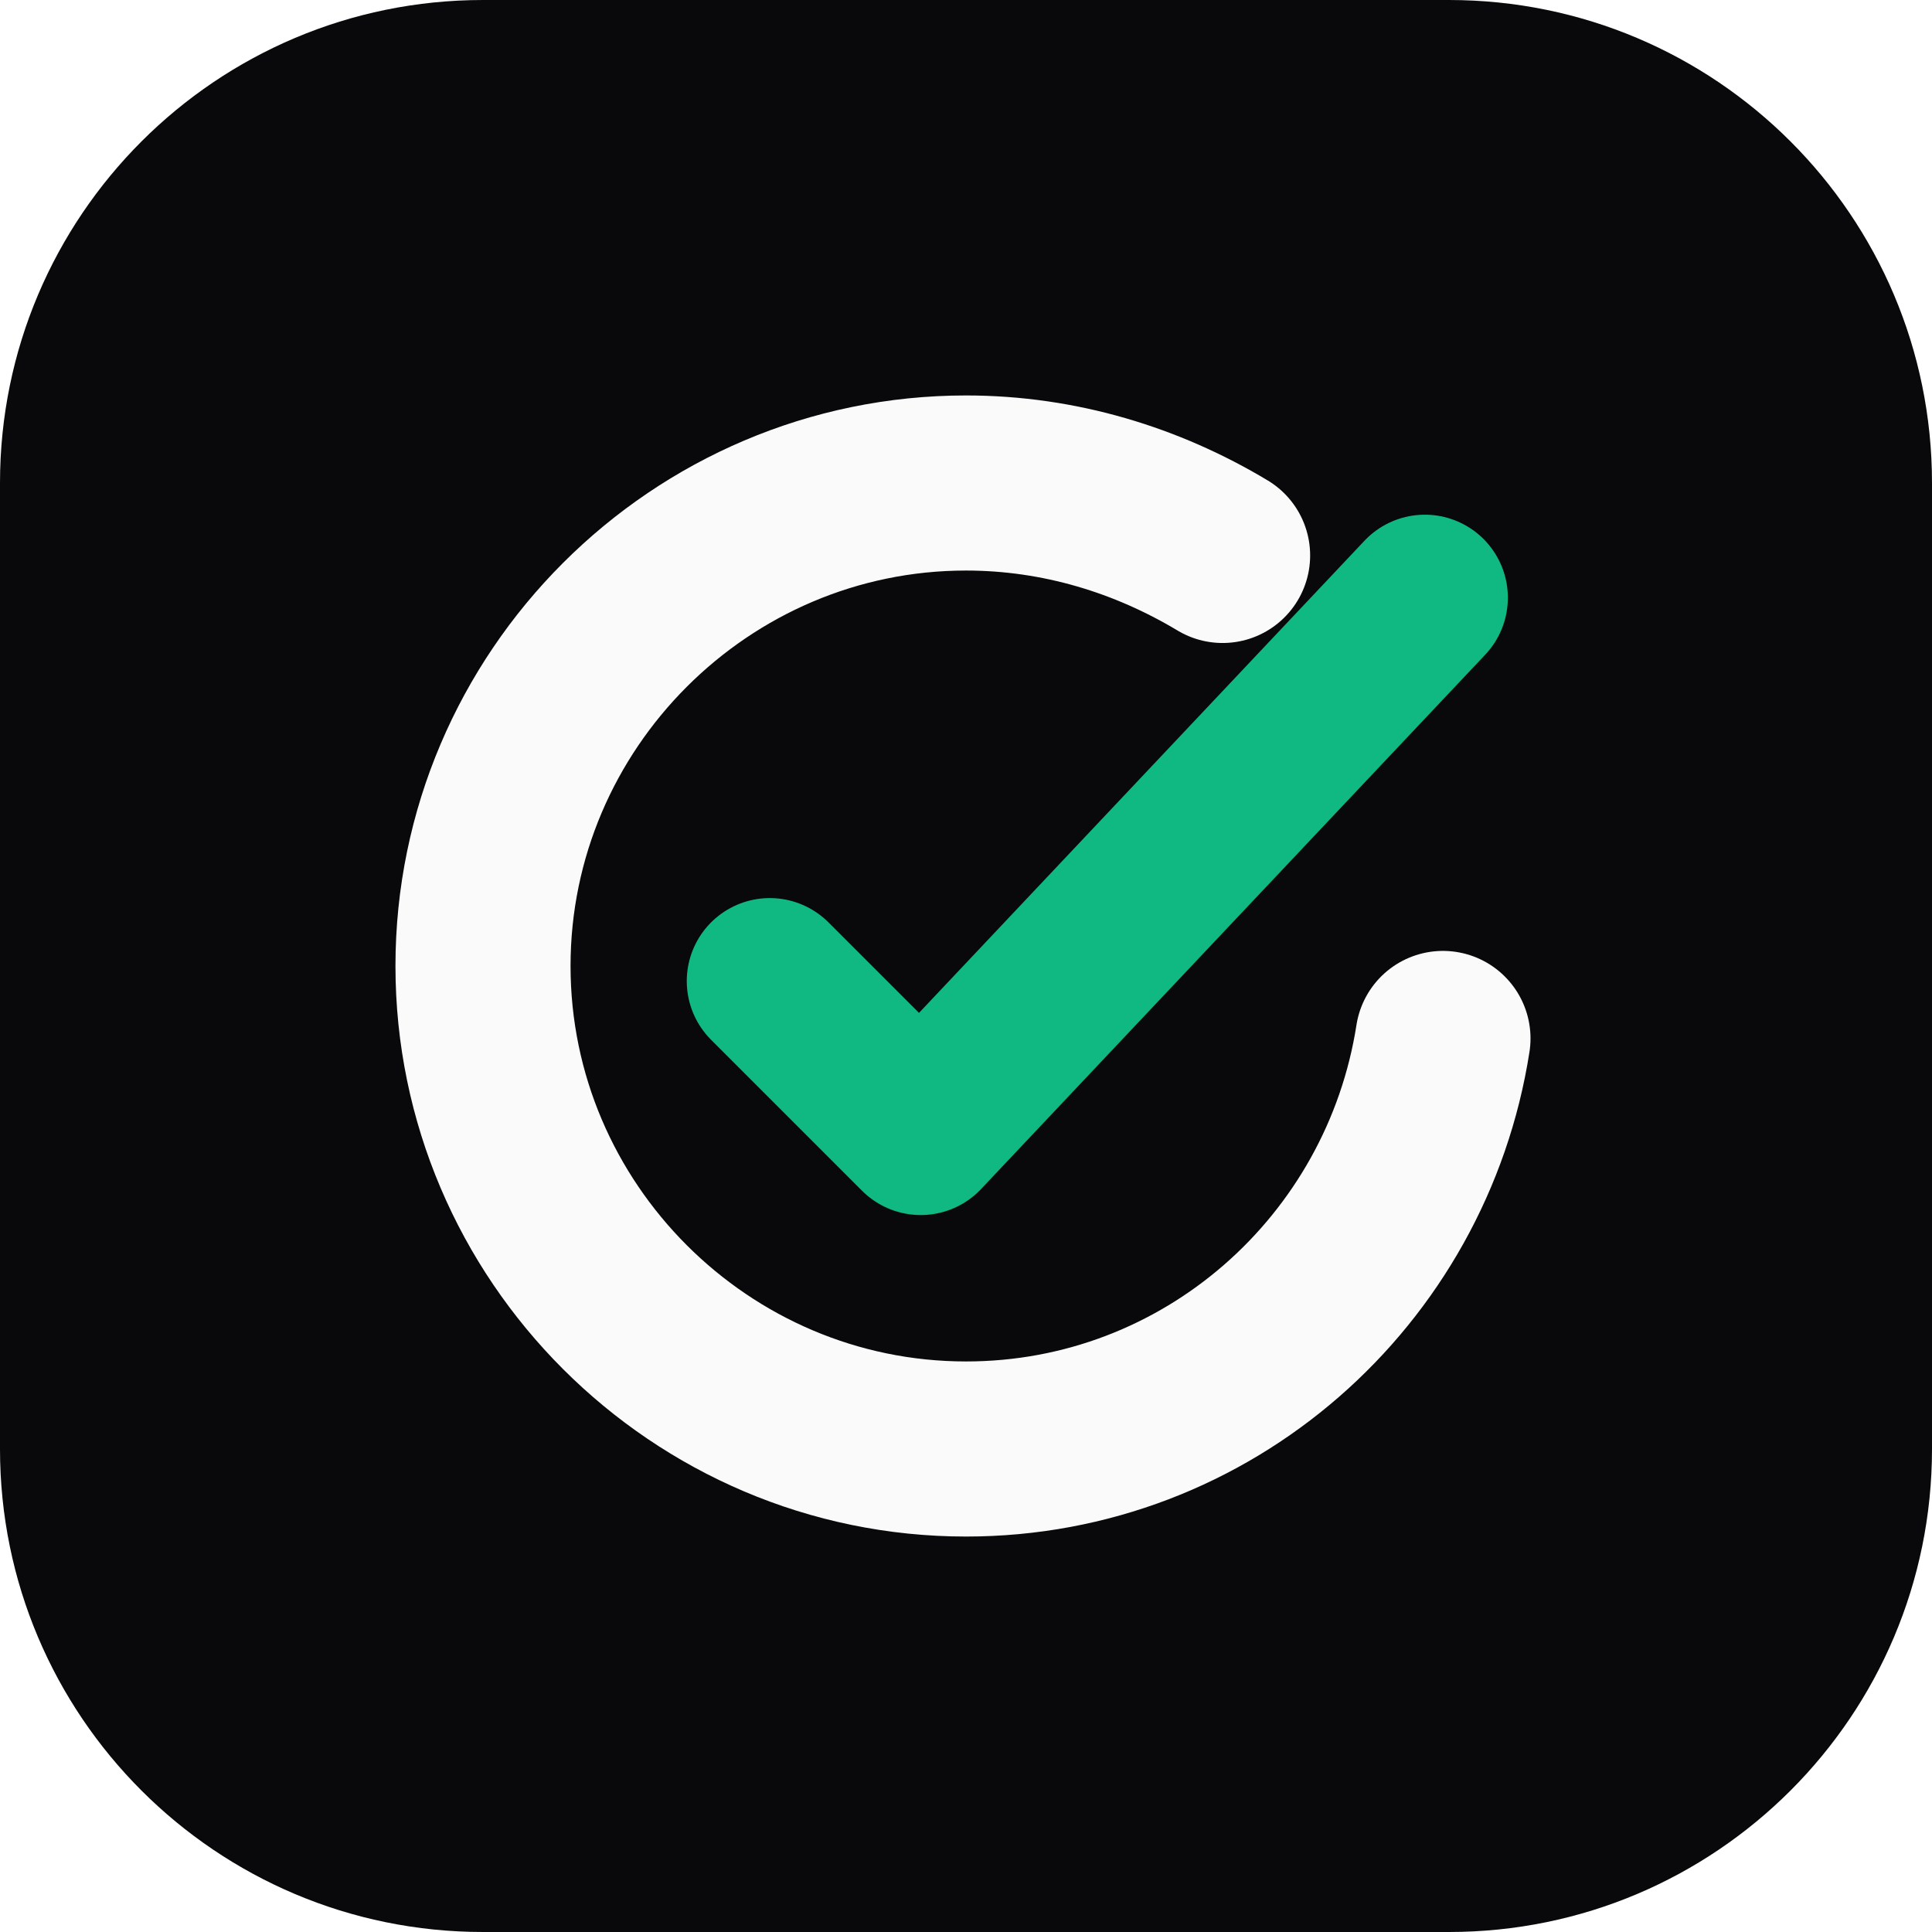
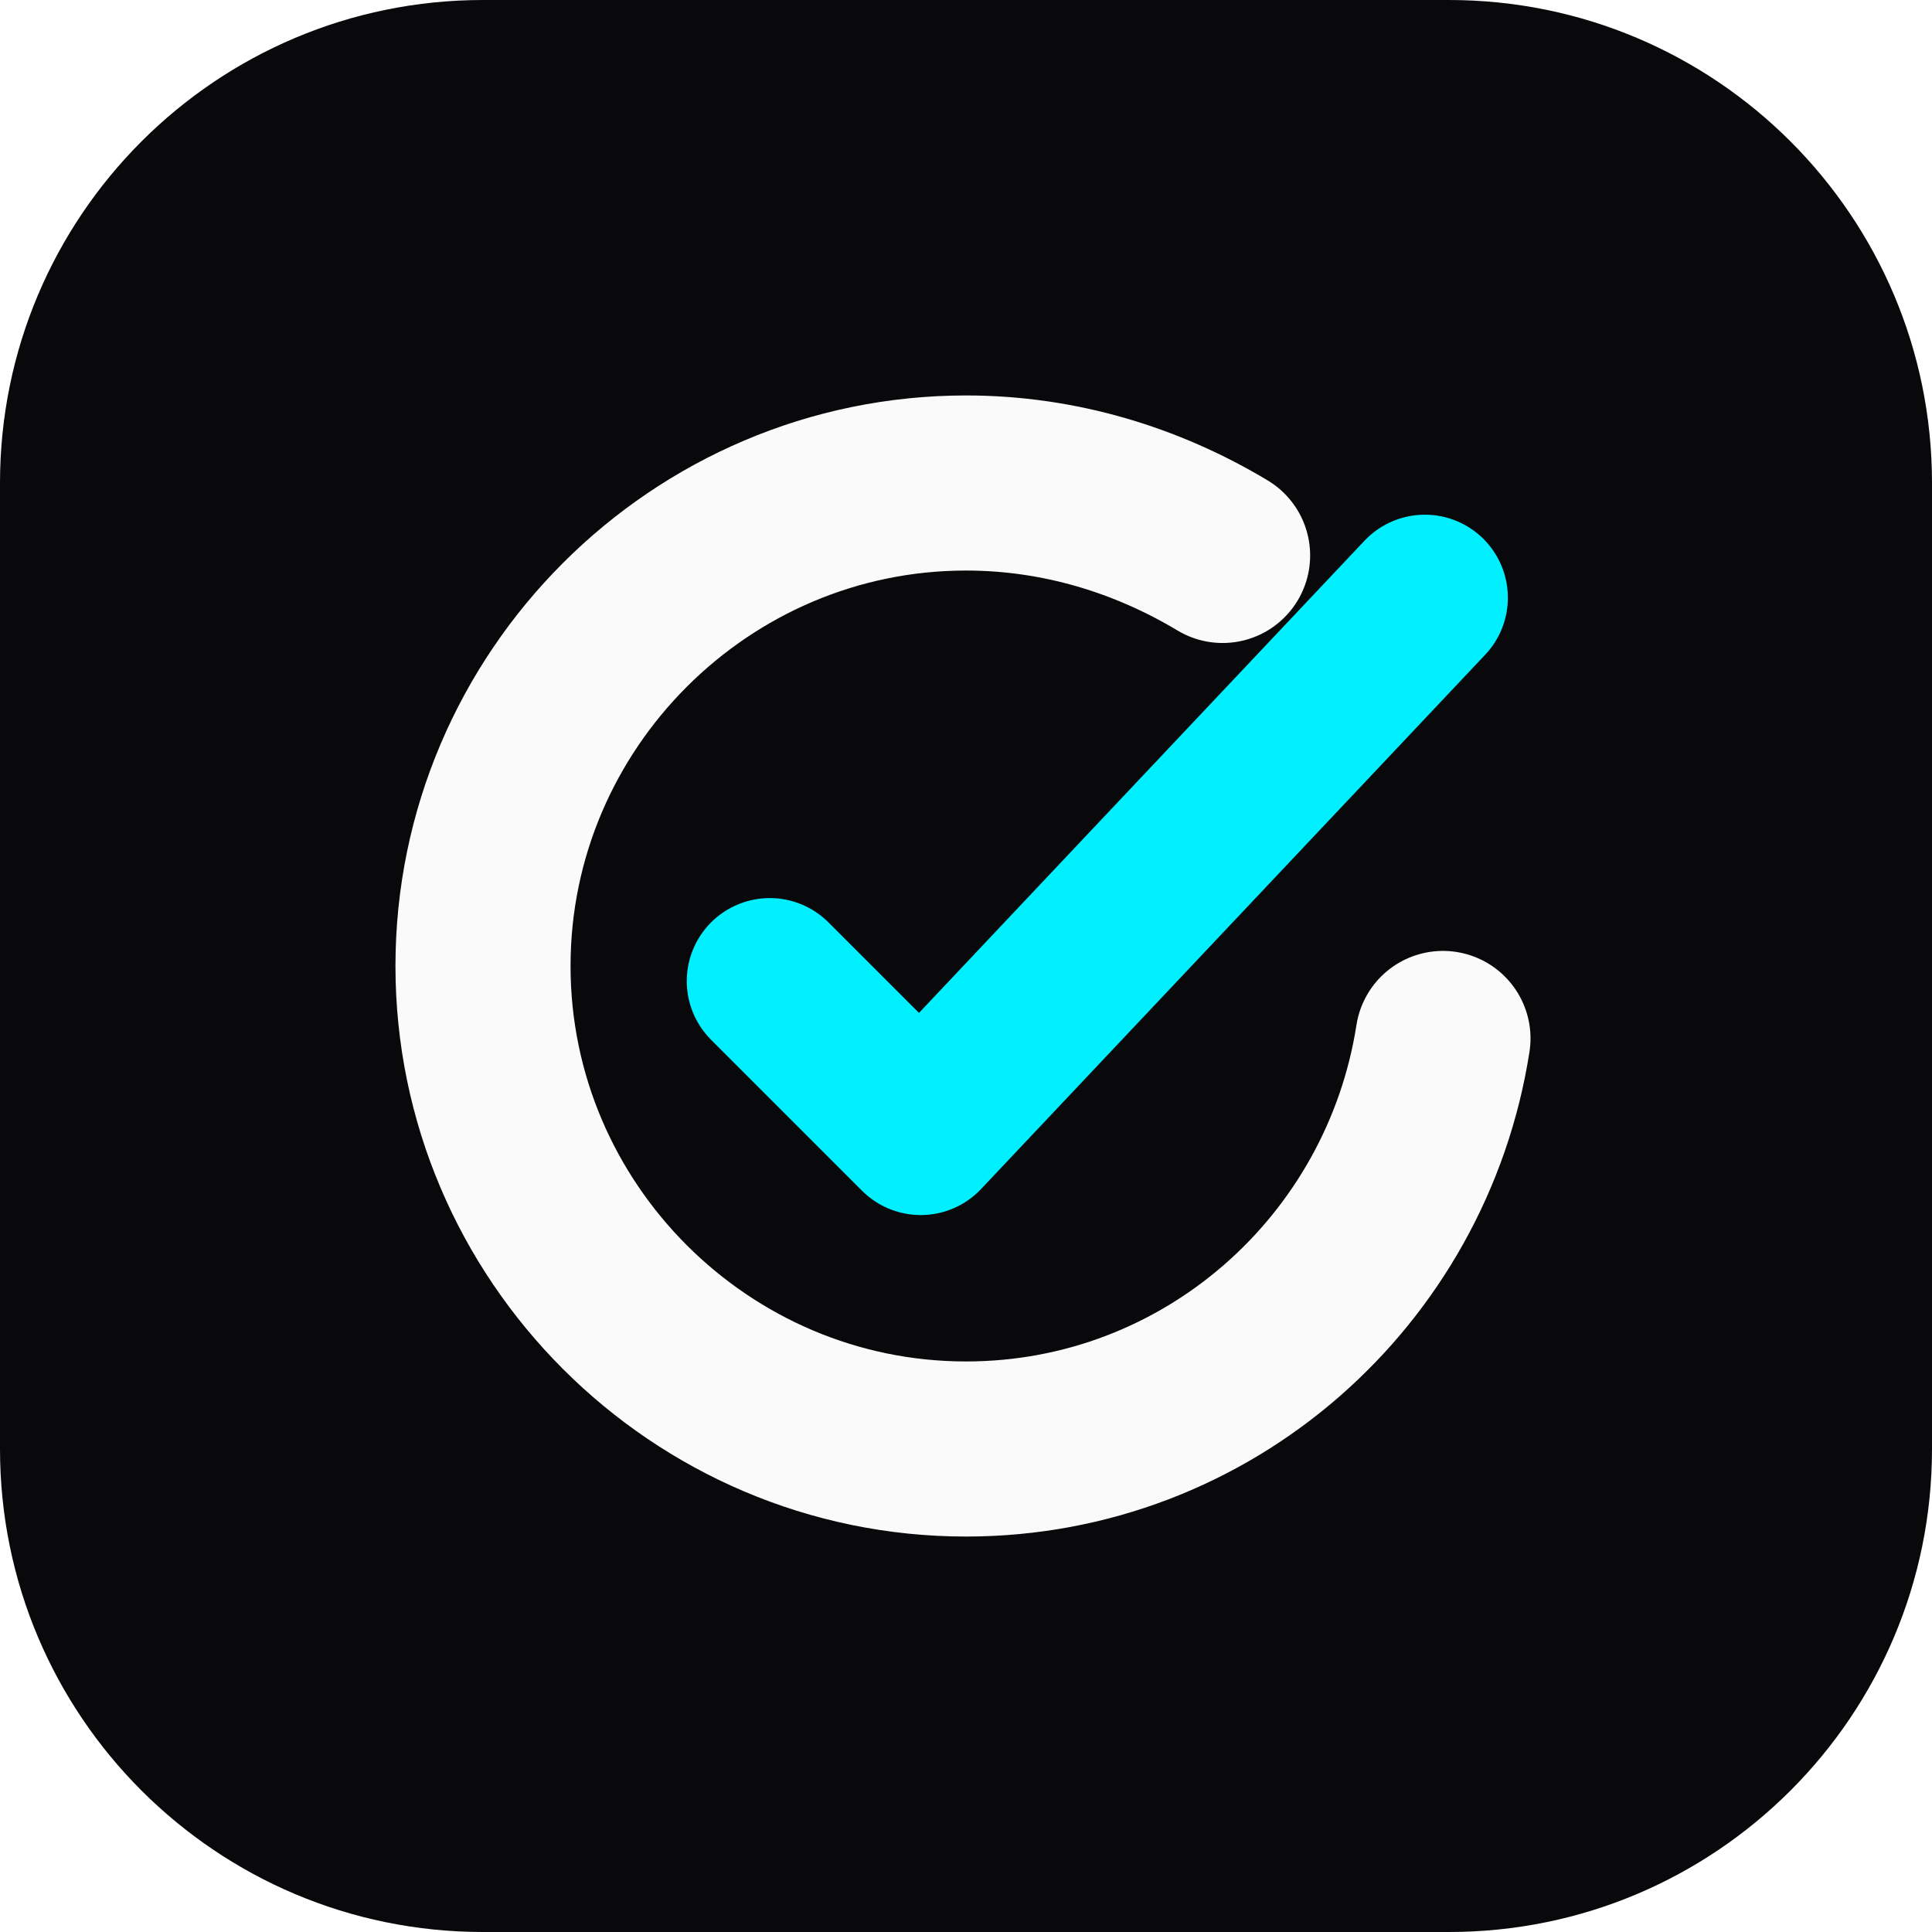
<svg xmlns="http://www.w3.org/2000/svg" viewBox="0 0 64 64" fill="none">
  <rect width="64" height="64" rx="16" fill="#09090B" />
  <path d="M47.8 34.4C46.6 42.1 40.0 48 32 48C23.2 48 16 40.8 16 32C16 23.2 23.2 16 32 16C35.1 16 38.0 16.9 40.5 18.4" stroke="#FAFAFA" stroke-width="5.8" stroke-linecap="round" />
-   <path d="M25.5 32.5L30.5 37.5L47.2 19.8" stroke="#10B981" stroke-width="5.5" stroke-linecap="round" stroke-linejoin="round" />
+   <path d="M25.5 32.5L30.5 37.5L47.2 19.8" stroke="#00F0FF" stroke-width="5.5" stroke-linecap="round" stroke-linejoin="round" />
</svg>
